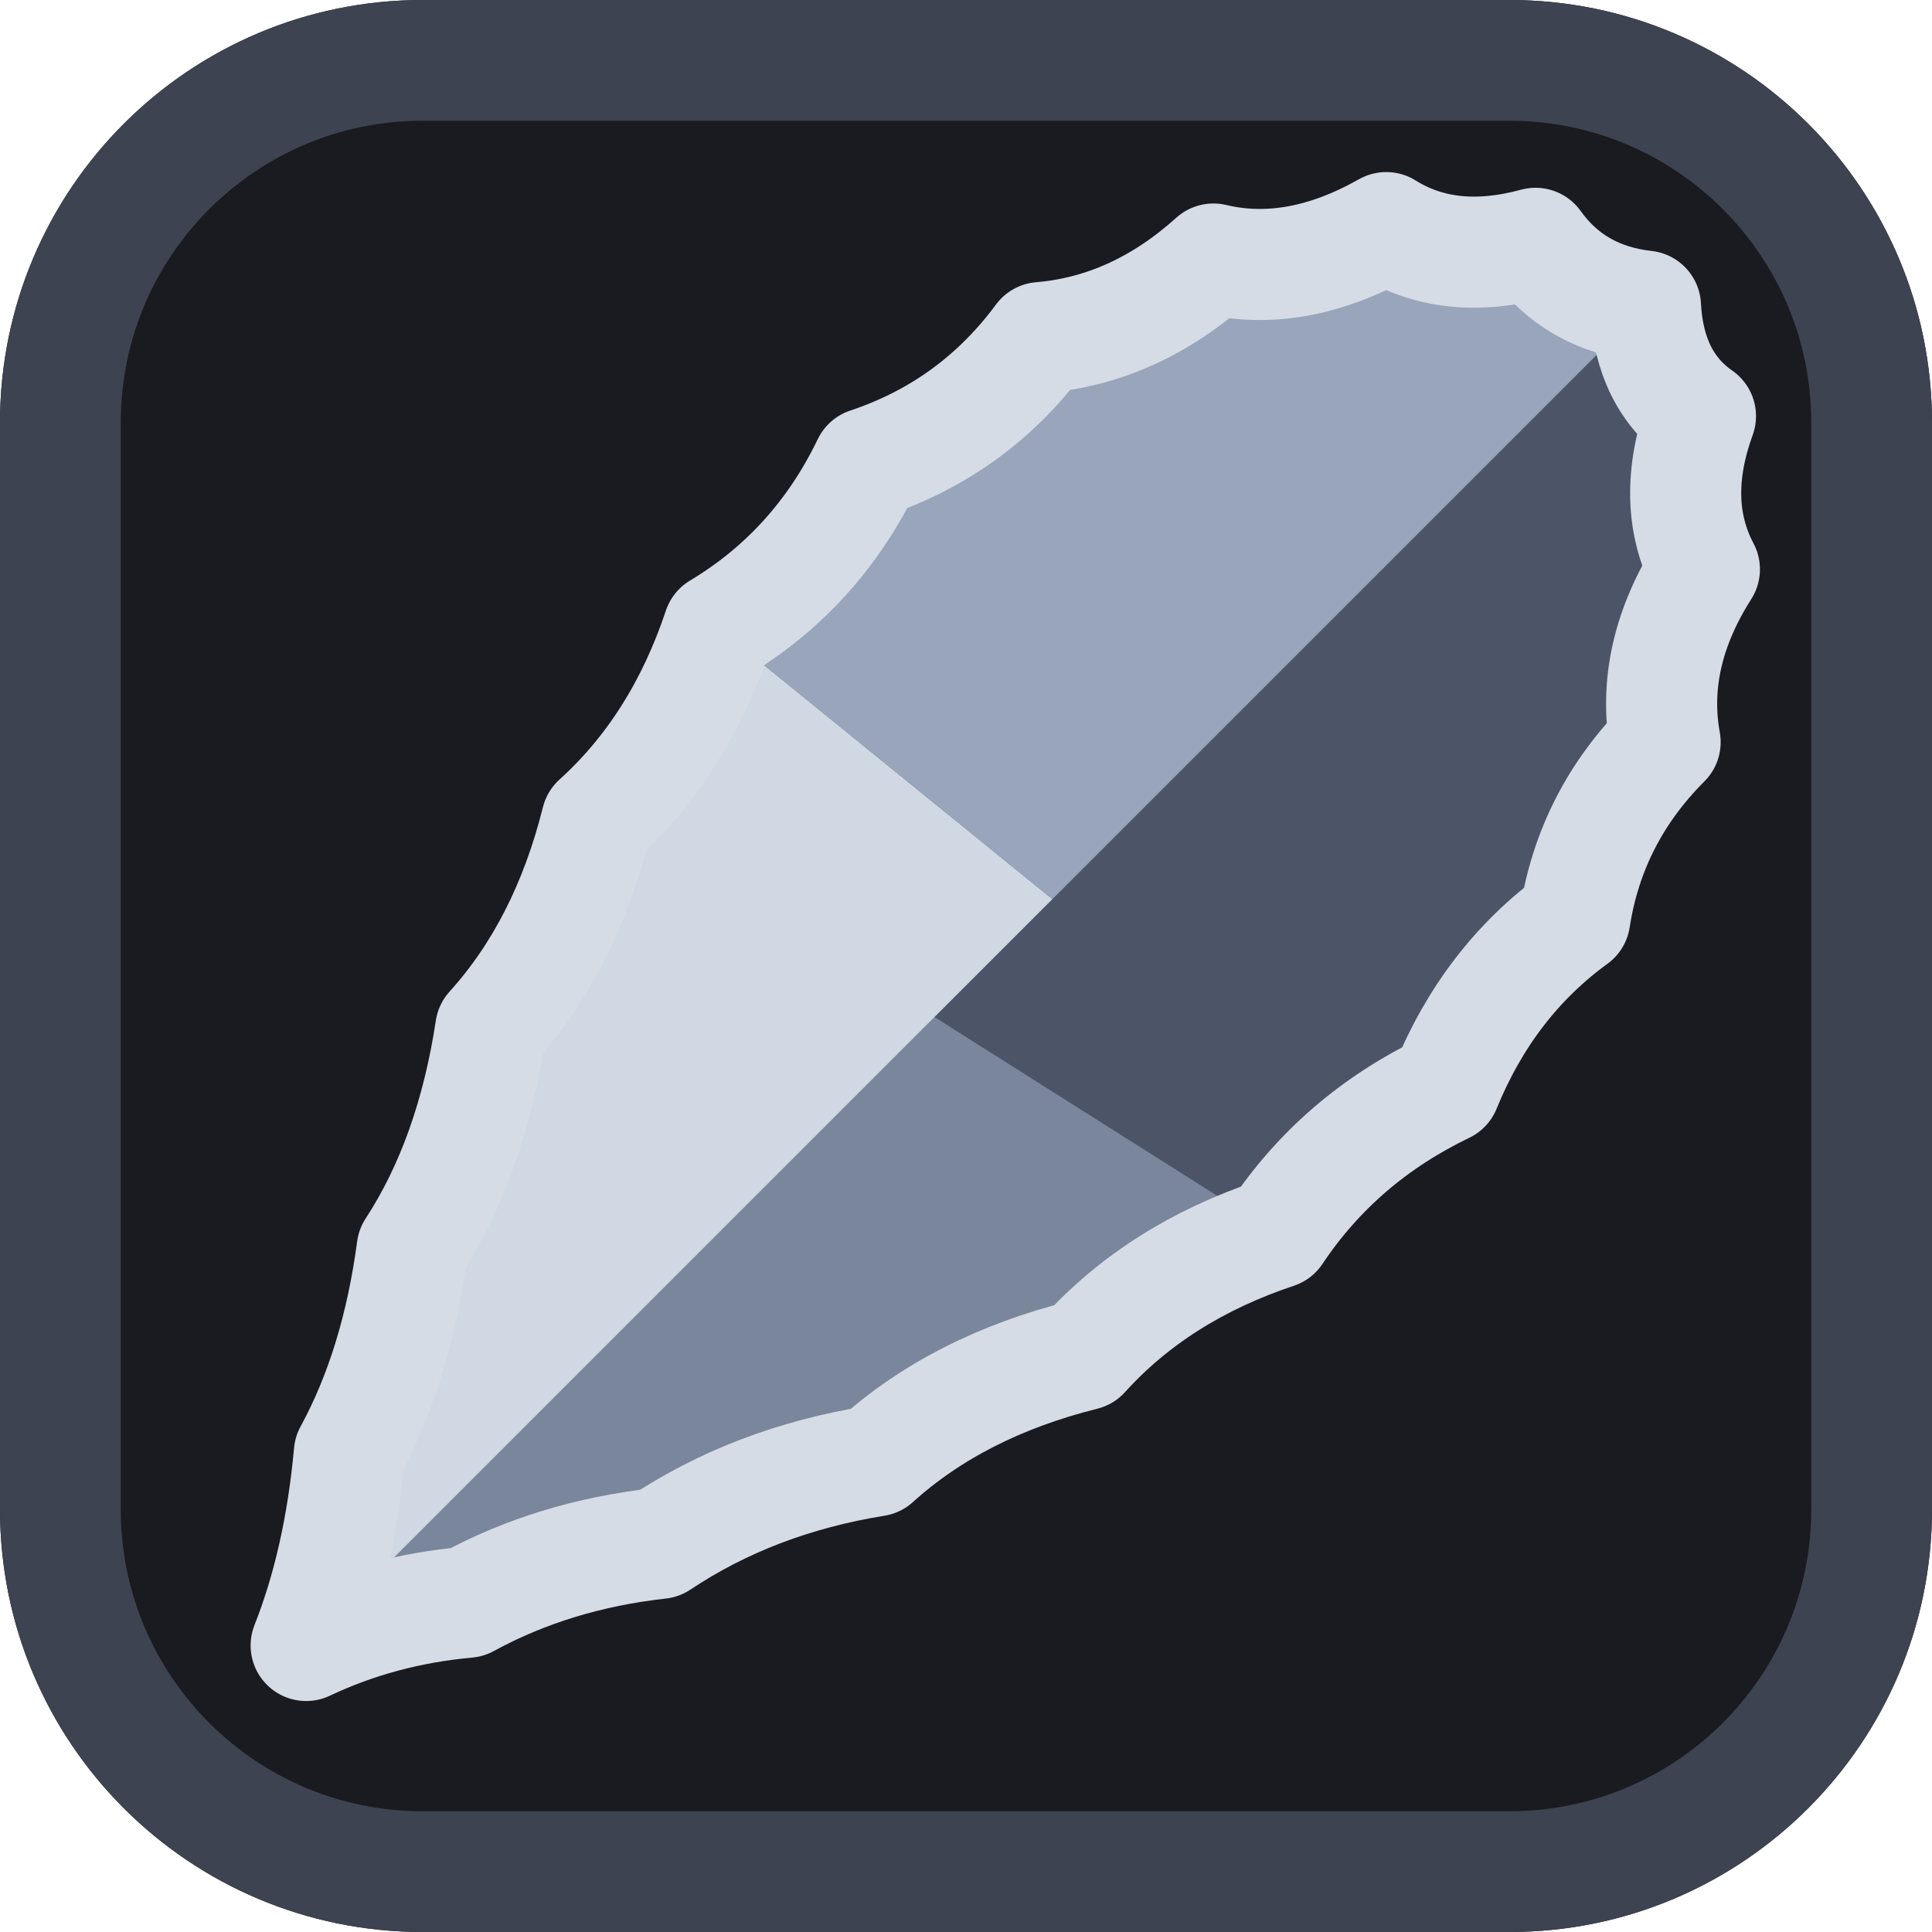
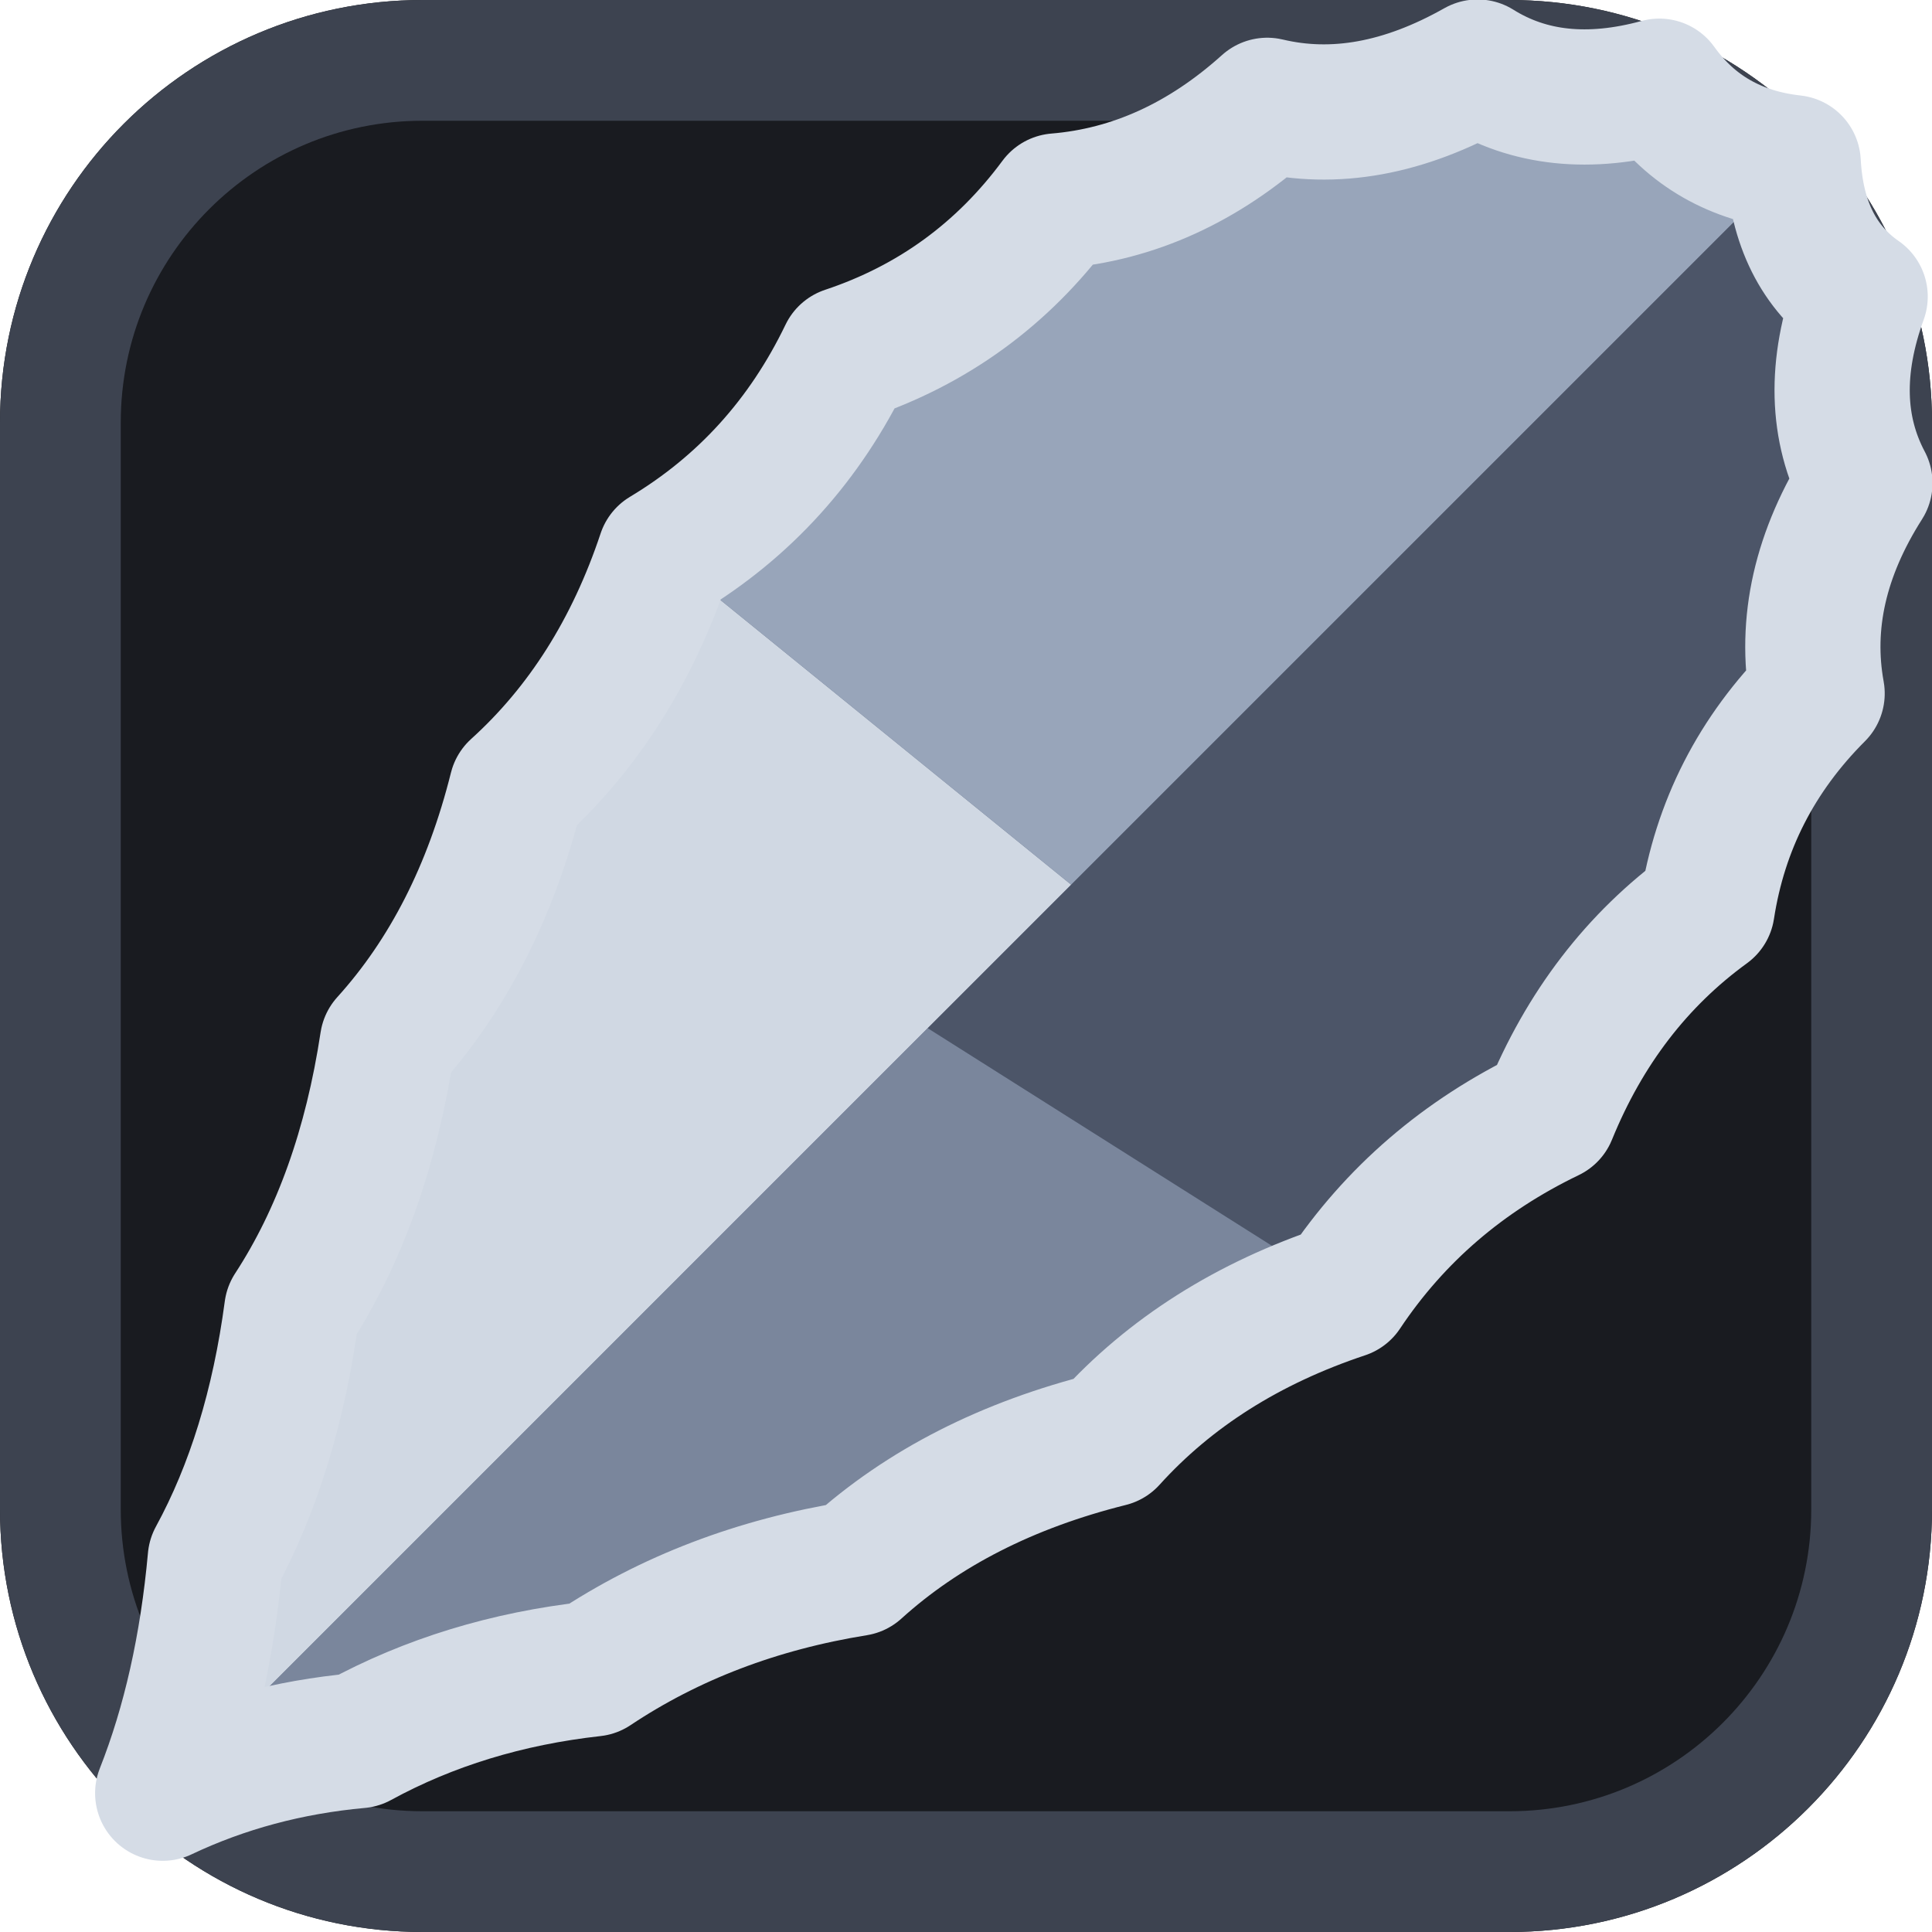
<svg xmlns="http://www.w3.org/2000/svg" width="16" height="16" viewBox="0 0 16 16">
  <rect x="0" y="0" width="16" height="16" rx="3.5" fill="#191B20" />
  <rect x="0.5" y="0.5" width="15" height="15" rx="3" fill="none" stroke="#3D4350" stroke-width="1" />
-   <g transform="translate(8 8) rotate(-45) scale(0.046) translate(-170.5 2.5)">
+   <g transform="translate(8 8) rotate(-45) scale(0.056) translate(-170.5 2.5)">
    <path d="M0 0 Q15 -6.5 30 -19 Q47 -24 64 -37 Q83 -41 102 -55 Q122 -56 142 -68 Q162 -67 182 -77 Q202 -72 222 -79 Q240 -70 260 -73 Q273 -62 292 -61 Q300 -48 318 -43 Q321 -30 335 -22 Q333 -10 341 0 Q332 10 334 21 Q319 28 315 41 Q297 45 288 58 Q269 58 254 69 Q235 66 216 74 Q196 67 176 71 Q156 61 136 62 Q116 50 96 49 Q78 36 58 32 Q43 20 26 15 Q14 5 0 0 Z" fill="#67738A" />
    <polygon points="0,0 30,-19 64,-37 102,-55 142,-68 182,-77 190,0" fill="#D0D8E3" />
    <polygon points="190,0 182,-77 222,-79 260,-73 292,-61 318,-43 335,-22 341,0" fill="#98A5BA" />
    <polygon points="0,0 26,15 58,32 96,49 136,62 176,71 160,0" fill="#7A869C" />
    <polygon points="160,0 176,71 216,74 254,69 288,58 315,41 334,21 341,0" fill="#4C5568" />
    <path d="M0 0 Q15 -6.5 30 -19 Q47 -24 64 -37 Q83 -41 102 -55 Q122 -56 142 -68 Q162 -67 182 -77 Q202 -72 222 -79 Q240 -70 260 -73 Q273 -62 292 -61 Q300 -48 318 -43 Q321 -30 335 -22 Q333 -10 341 0 Q332 10 334 21 Q319 28 315 41 Q297 45 288 58 Q269 58 254 69 Q235 66 216 74 Q196 67 176 71 Q156 61 136 62 Q116 50 96 49 Q78 36 58 32 Q43 20 26 15 Q14 5 0 0 Z" fill="none" stroke="#D5DCE6" stroke-width="20" stroke-linejoin="round" />
  </g>
</svg>
